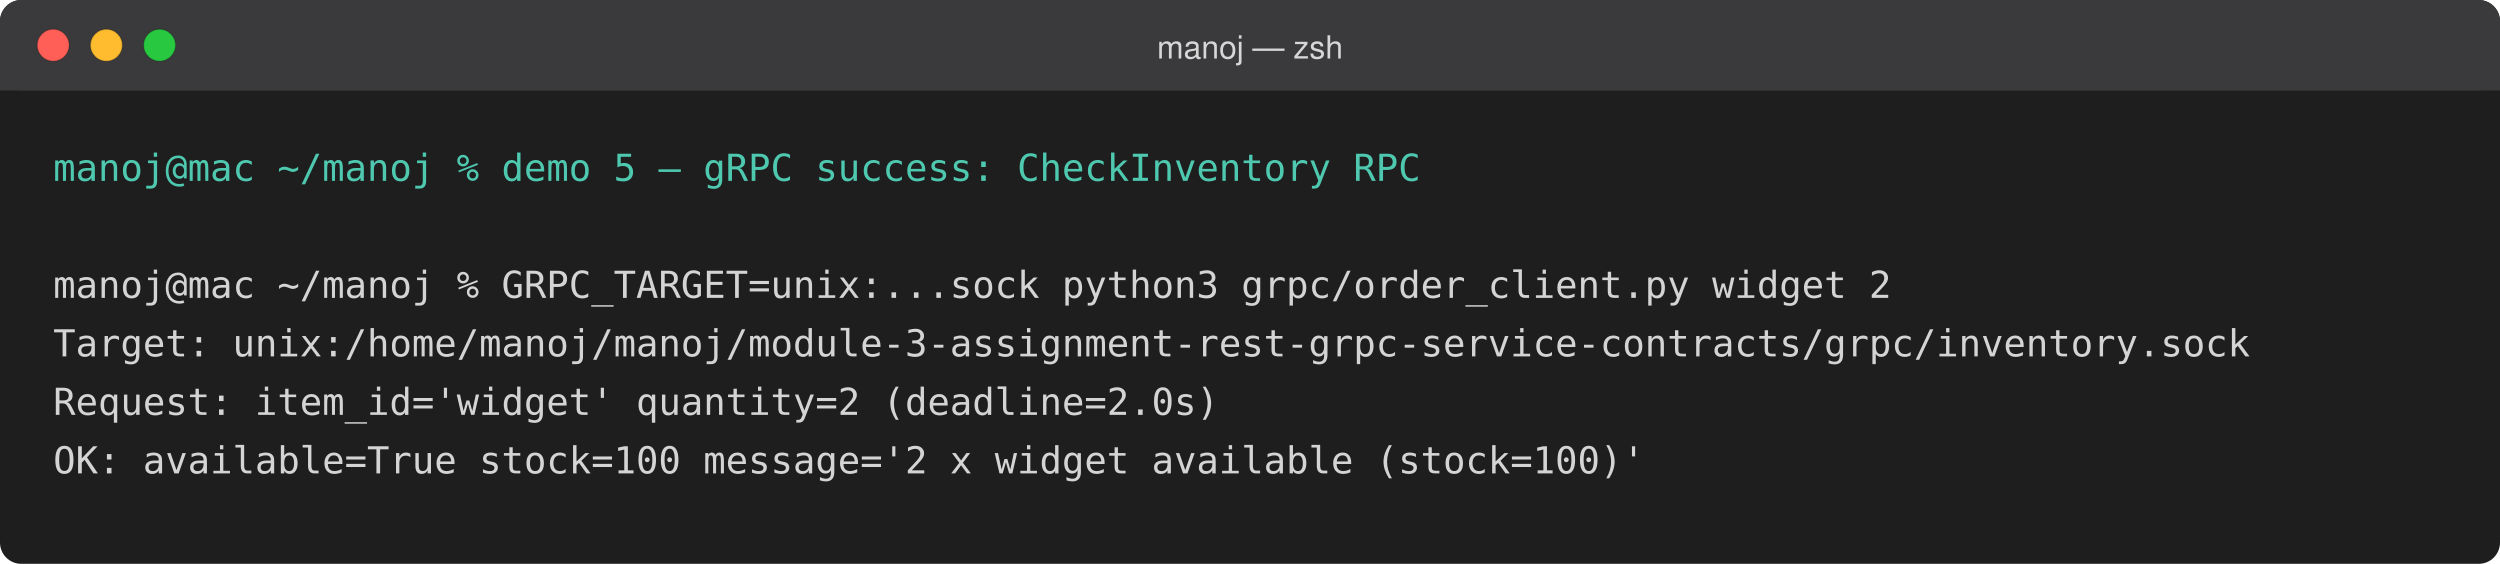
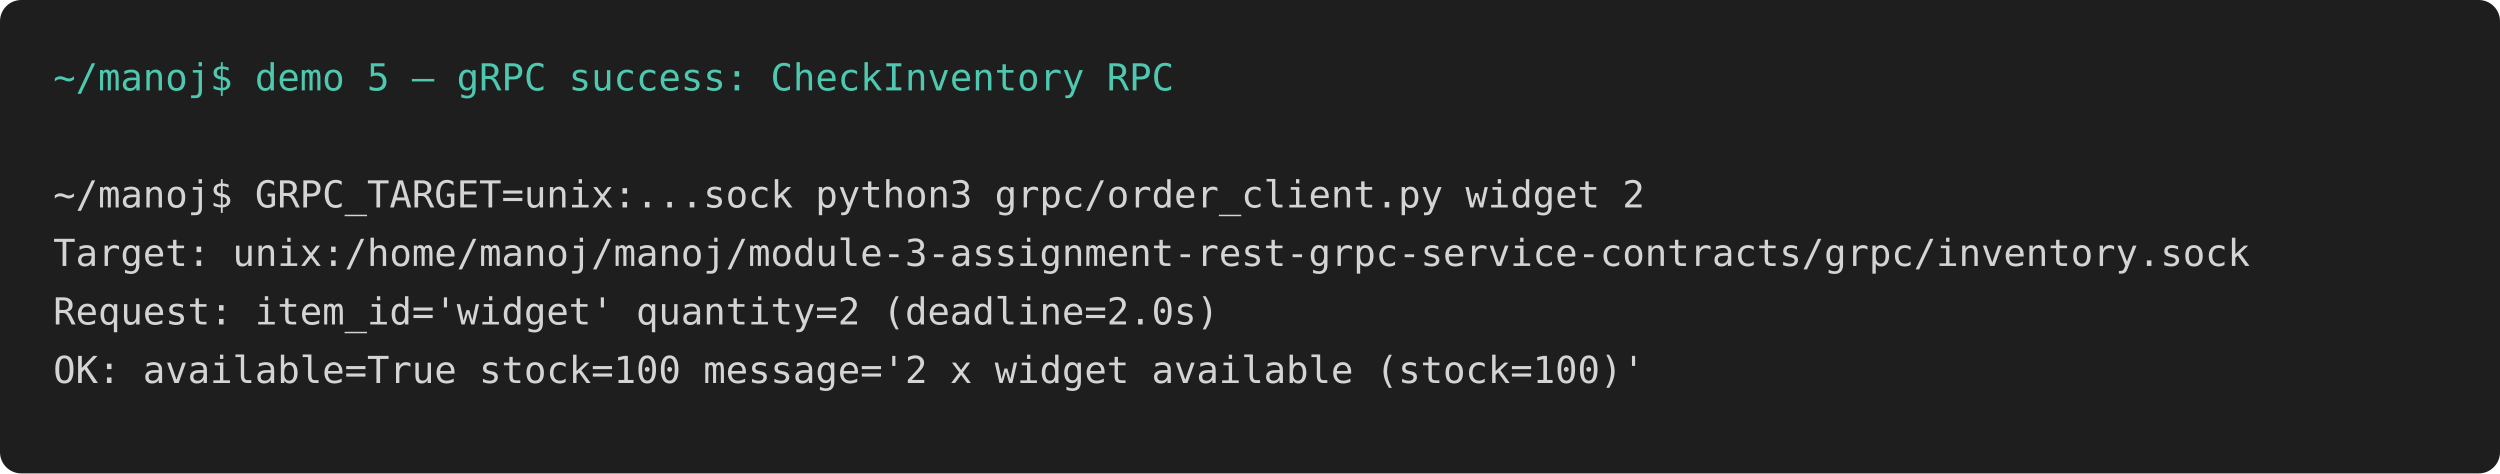
- <svg xmlns="http://www.w3.org/2000/svg" width="940" height="212" viewBox="0 0 940 212">
-   <rect width="940" height="212" rx="8" fill="#1e1e1e" />
-   <rect x="0" y="0" width="940" height="34" rx="8" fill="#3a3a3c" />
-   <rect x="0" y="20" width="940" height="14" fill="#3a3a3c" />
-   <circle cx="20" cy="17" r="6" fill="#ff5f57" stroke="rgba(0,0,0,0.2)" stroke-width="0.5" />
-   <circle cx="40" cy="17" r="6" fill="#febc2e" stroke="rgba(0,0,0,0.2)" stroke-width="0.5" />
-   <circle cx="60" cy="17" r="6" fill="#28c840" stroke="rgba(0,0,0,0.2)" stroke-width="0.5" />
-   <text x="470" y="22" text-anchor="middle" font-family="-apple-system, Helvetica Neue, Helvetica, Arial, sans-serif" font-size="12" fill="#d7d7d7">manoj — zsh</text>
-   <text x="20" y="68" font-family="DejaVu Sans Mono, Menlo, Consolas, monospace" font-size="14" fill="#4ec9b0">manoj@mac ~/manoj % demo 5 — gRPC success: CheckInventory RPC</text>
-   <text x="20" y="90" font-family="DejaVu Sans Mono, Menlo, Consolas, monospace" font-size="14" fill="#d4d4d4"> </text>
-   <text x="20" y="112" font-family="DejaVu Sans Mono, Menlo, Consolas, monospace" font-size="14" fill="#d4d4d4">manoj@mac ~/manoj % GRPC_TARGET=unix:...sock python3 grpc/order_client.py widget 2</text>
-   <text x="20" y="134" font-family="DejaVu Sans Mono, Menlo, Consolas, monospace" font-size="14" fill="#d4d4d4">Target: unix:/home/manoj/manoj/module-3-assignment-rest-grpc-service-contracts/grpc/inventory.sock</text>
-   <text x="20" y="156" font-family="DejaVu Sans Mono, Menlo, Consolas, monospace" font-size="14" fill="#d4d4d4">Request: item_id='widget' quantity=2 (deadline=2.0s)</text>
-   <text x="20" y="178" font-family="DejaVu Sans Mono, Menlo, Consolas, monospace" font-size="14" fill="#d4d4d4">OK: available=True stock=100 message='2 x widget available (stock=100)'</text>
+ <svg xmlns="http://www.w3.org/2000/svg" width="940" height="178" viewBox="0 0 940 178">
+   <rect width="940" height="178" rx="8" fill="#1e1e1e" />
+   <text x="20" y="34" font-family="DejaVu Sans Mono, Menlo, Consolas, monospace" font-size="14" fill="#4ec9b0">~/manoj$ demo 5 — gRPC success: CheckInventory RPC</text>
+   <text x="20" y="56" font-family="DejaVu Sans Mono, Menlo, Consolas, monospace" font-size="14" fill="#d4d4d4"> </text>
+   <text x="20" y="78" font-family="DejaVu Sans Mono, Menlo, Consolas, monospace" font-size="14" fill="#d4d4d4">~/manoj$ GRPC_TARGET=unix:...sock python3 grpc/order_client.py widget 2</text>
+   <text x="20" y="100" font-family="DejaVu Sans Mono, Menlo, Consolas, monospace" font-size="14" fill="#d4d4d4">Target: unix:/home/manoj/manoj/module-3-assignment-rest-grpc-service-contracts/grpc/inventory.sock</text>
+   <text x="20" y="122" font-family="DejaVu Sans Mono, Menlo, Consolas, monospace" font-size="14" fill="#d4d4d4">Request: item_id='widget' quantity=2 (deadline=2.0s)</text>
+   <text x="20" y="144" font-family="DejaVu Sans Mono, Menlo, Consolas, monospace" font-size="14" fill="#d4d4d4">OK: available=True stock=100 message='2 x widget available (stock=100)'</text>
</svg>
